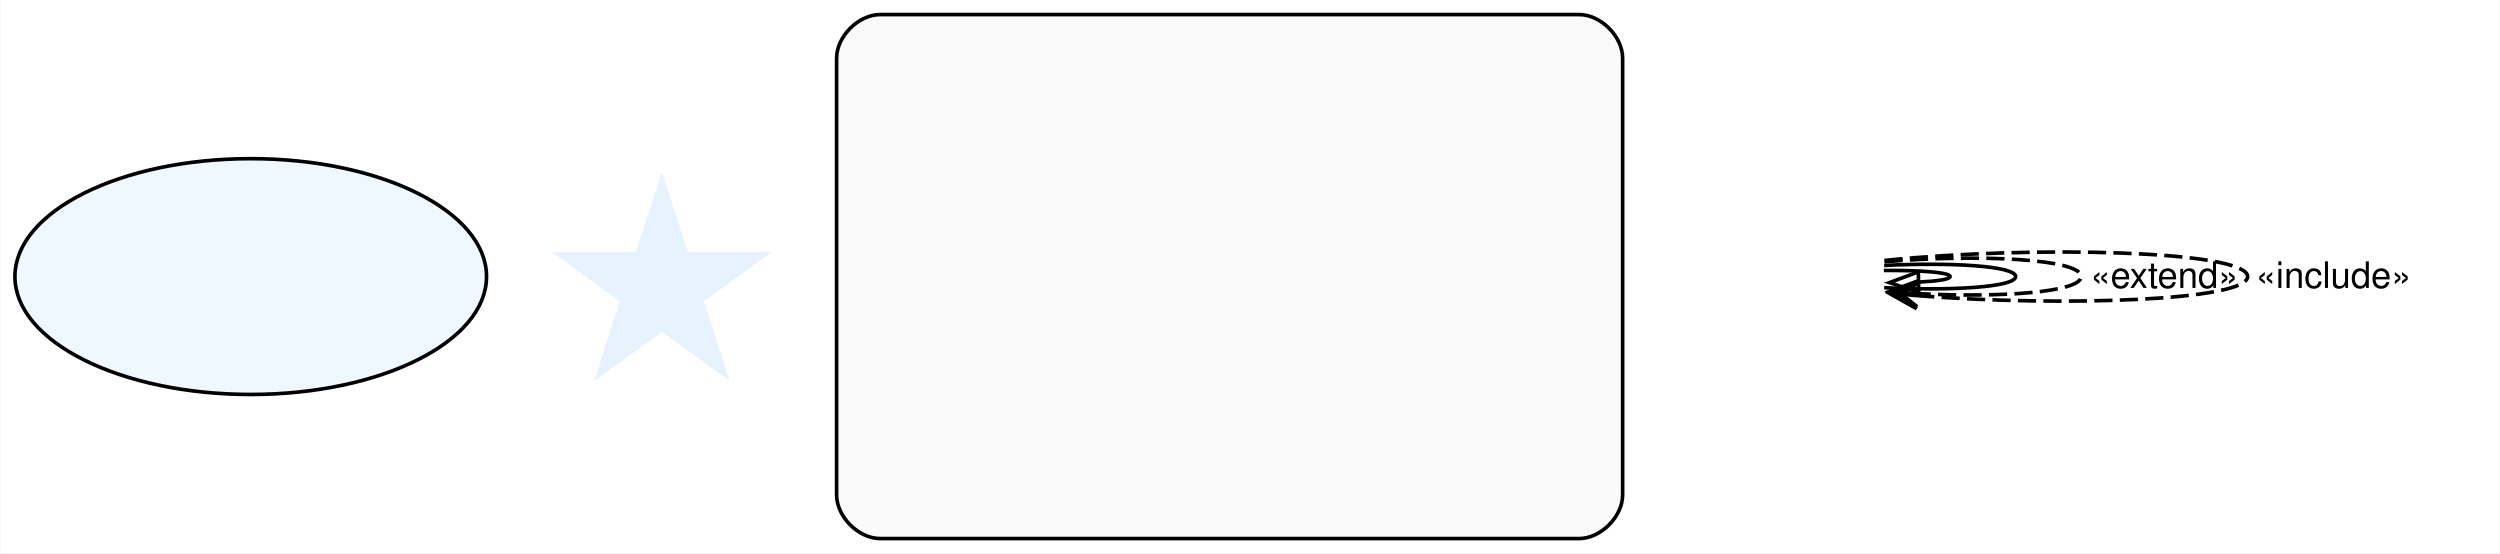
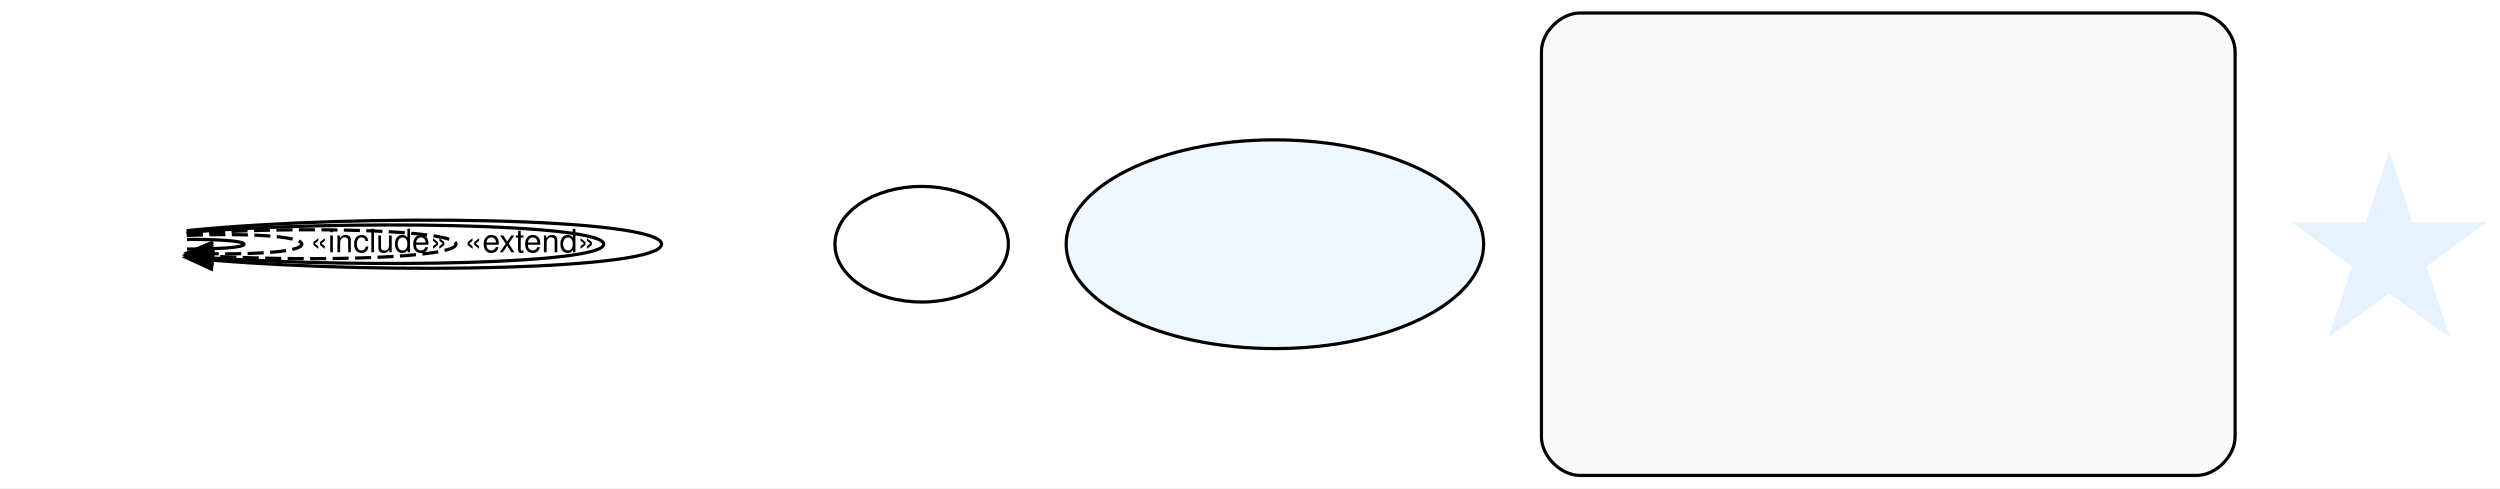
- <svg xmlns="http://www.w3.org/2000/svg" width="687pt" height="152pt" viewBox="0.00 0.00 686.80 152.00">
+ <svg xmlns="http://www.w3.org/2000/svg" width="778pt" height="152pt" viewBox="0.00 0.00 778.49 152.00">
  <g id="graph0" class="graph" transform="scale(1 1) rotate(0) translate(4 148)">
-     <polygon fill="white" stroke="none" points="-4,4 -4,-148 682.8,-148 682.8,4 -4,4" />
-     <g id="node1" class="node">
-       <ellipse fill="#f0f8ff" stroke="black" cx="64.8" cy="-72" rx="64.8" ry="32.4" />
+     <polygon fill="white" stroke="transparent" points="-4,4 -4,-148 774.49,-148 774.49,4 -4,4" />
+     <g id="edge1" class="edge">
+       <path fill="none" stroke="black" d="M54.24,-73.5C64.02,-73.53 72,-73.03 72,-72 72,-70.97 64.02,-70.47 54.24,-70.5" />
+     </g>
+     <g id="edge2" class="edge">
+       <path fill="none" stroke="black" stroke-dasharray="5,2" d="M54.2,-74.74C72.34,-75.51 90,-74.59 90,-72 90,-69.81 77.43,-68.82 62.6,-69.03" />
+       <polygon fill="black" stroke="black" points="54.2,-69.26 62.09,-65.44 58.2,-69.15 62.19,-69.04 62.19,-69.04 62.19,-69.04 58.2,-69.15 62.3,-72.64 54.2,-69.26 54.2,-69.26" />
+       <text text-anchor="middle" x="114" y="-69.5" font-family="Helvetica,sans-Serif" font-size="10.00">«include»</text>
+     </g>
+     <g id="edge3" class="edge">
+       <path fill="none" stroke="black" stroke-dasharray="5,2" d="M54.1,-75.27C89.26,-77.66 138,-76.57 138,-72 138,-67.77 96.23,-66.52 62.13,-68.26" />
+       <polygon fill="black" stroke="black" points="54.1,-68.73 61.88,-64.67 58.1,-68.5 62.09,-68.26 62.09,-68.26 62.09,-68.26 58.1,-68.5 62.3,-71.85 54.1,-68.73 54.1,-68.73" />
+       <text text-anchor="middle" x="161" y="-69.5" font-family="Helvetica,sans-Serif" font-size="10.00">«extend»</text>
+     </g>
+     <g id="edge4" class="edge">
+       <path fill="none" stroke="black" d="M54.09,-75.69C102.53,-79.71 184,-78.48 184,-72 184,-65.87 111.2,-64.44 62.32,-67.7" />
+       <polygon fill="black" stroke="black" points="61.86,-64.93 54.09,-68.31 62.28,-70.51 61.86,-64.93" />
+     </g>
+     <g id="edge5" class="edge">
+       <path fill="none" stroke="black" d="M54.14,-76.23C108.29,-81.71 202,-80.3 202,-72 202,-64.1 117.22,-62.44 62.34,-67.02" />
+       <polygon fill="none" stroke="black" points="61.85,-64.25 54.14,-67.77 62.36,-69.82 61.85,-64.25" />
    </g>
    <g id="node2" class="node">
-       <polygon fill="#e6f3ff" stroke="none" points="208.08,-78.8 184.95,-78.8 177.8,-100.8 170.65,-78.8 147.52,-78.8 166.23,-65.2 159.08,-43.2 177.8,-56.8 196.52,-43.2 189.37,-65.2 208.08,-78.8" />
+       <ellipse fill="none" stroke="black" cx="283" cy="-72" rx="27" ry="18" />
    </g>
    <g id="node3" class="node">
-       <path fill="#fafafa" stroke="black" d="M429.8,-144C429.8,-144 237.8,-144 237.8,-144 231.8,-144 225.8,-138 225.8,-132 225.8,-132 225.8,-12 225.8,-12 225.8,-6 231.8,0 237.8,0 237.8,0 429.8,0 429.8,0 435.8,0 441.8,-6 441.8,-12 441.8,-12 441.8,-132 441.8,-132 441.8,-138 435.8,-144 429.8,-144" />
+       <ellipse fill="#f0f8ff" stroke="black" cx="393" cy="-72" rx="65" ry="32.5" />
    </g>
-     <g id="edge1" class="edge">
-       <path fill="none" stroke="black" d="M513.59,-73.68C523.58,-73.74 531.8,-73.18 531.8,-72 531.8,-71.23 528.26,-70.72 523,-70.48" />
-       <polygon fill="none" stroke="black" points="523.16,-67.68 515.11,-70.34 523.06,-73.28 523.16,-67.68" />
+     <g id="node4" class="node">
+       <path fill="#fafafa" stroke="black" d="M680,-144C680,-144 488,-144 488,-144 482,-144 476,-138 476,-132 476,-132 476,-12 476,-12 476,-6 482,0 488,0 488,0 680,0 680,0 686,0 692,-6 692,-12 692,-12 692,-132 692,-132 692,-138 686,-144 680,-144" />
    </g>
-     <g id="edge2" class="edge">
-       <path fill="none" stroke="black" d="M513.67,-75.06C531.93,-75.96 549.8,-74.94 549.8,-72 549.8,-69.06 531.93,-68.04 513.67,-68.94" />
-     </g>
-     <g id="edge3" class="edge">
-       <path fill="none" stroke="black" stroke-dasharray="5,2" d="M513.77,-76.06C539.6,-78.23 567.8,-76.88 567.8,-72 567.8,-67.69 545.82,-66.13 522.9,-67.32" />
-       <polygon fill="black" stroke="black" points="514.98,-67.86 522.72,-63.73 517.76,-67.67 522.96,-67.32 522.96,-67.32 522.96,-67.32 517.76,-67.67 523.21,-70.91 514.98,-67.86" />
-       <text text-anchor="middle" x="590.67" y="-68.88" font-family="Helvetica,sans-Serif" font-size="10.00">«extend»</text>
-     </g>
-     <g id="edge4" class="edge">
-       <path fill="none" stroke="black" stroke-dasharray="5,2" d="M513.74,-76.43C554.6,-80.61 613.55,-79.14 613.55,-72 613.55,-65.38 562.81,-63.63 522.85,-66.75" />
-       <polygon fill="black" stroke="black" points="514.95,-67.46 522.6,-63.16 517.72,-67.21 522.92,-66.74 522.92,-66.74 522.92,-66.74 517.72,-67.21 523.24,-70.33 514.95,-67.46" />
-       <text text-anchor="middle" x="637.17" y="-68.88" font-family="Helvetica,sans-Serif" font-size="10.00">«include»</text>
+     <g id="node5" class="node">
+       <polygon fill="#e6f3ff" stroke="transparent" points="770.48,-78.85 747.2,-78.85 740,-101 732.8,-78.85 709.52,-78.85 728.36,-65.15 721.16,-43 740,-56.69 758.84,-43 751.64,-65.15 770.48,-78.85" />
    </g>
  </g>
</svg>
